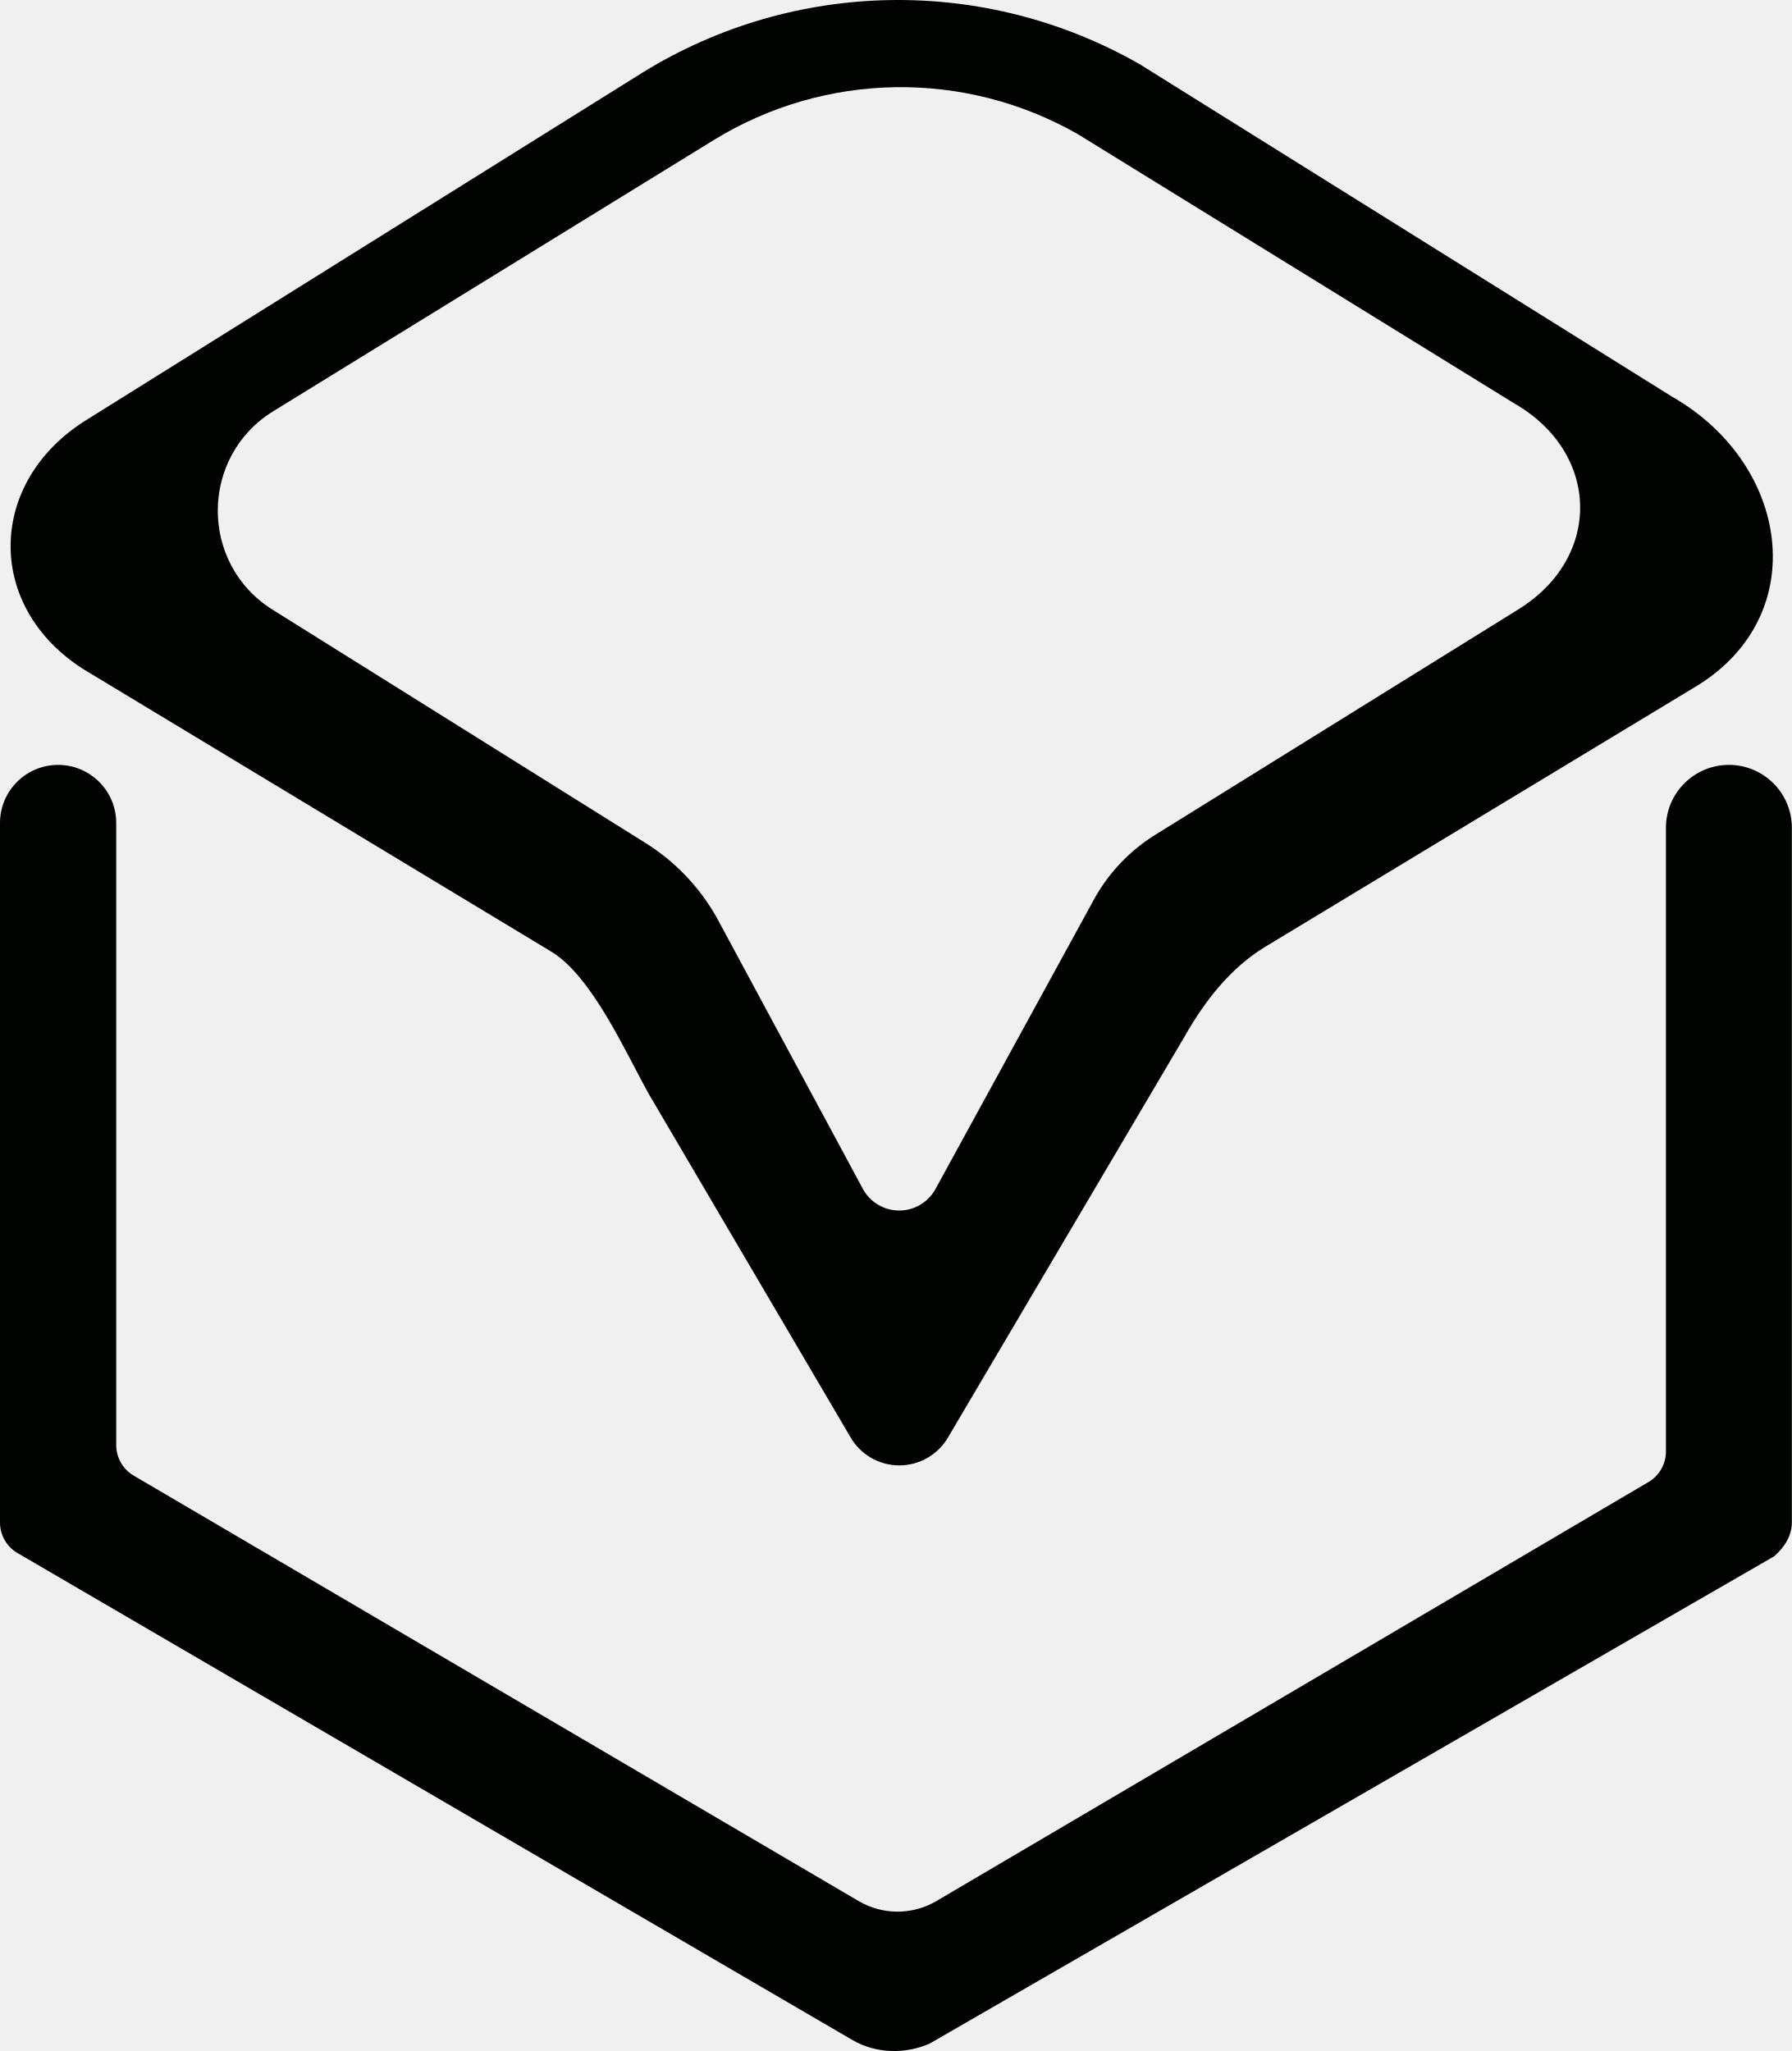
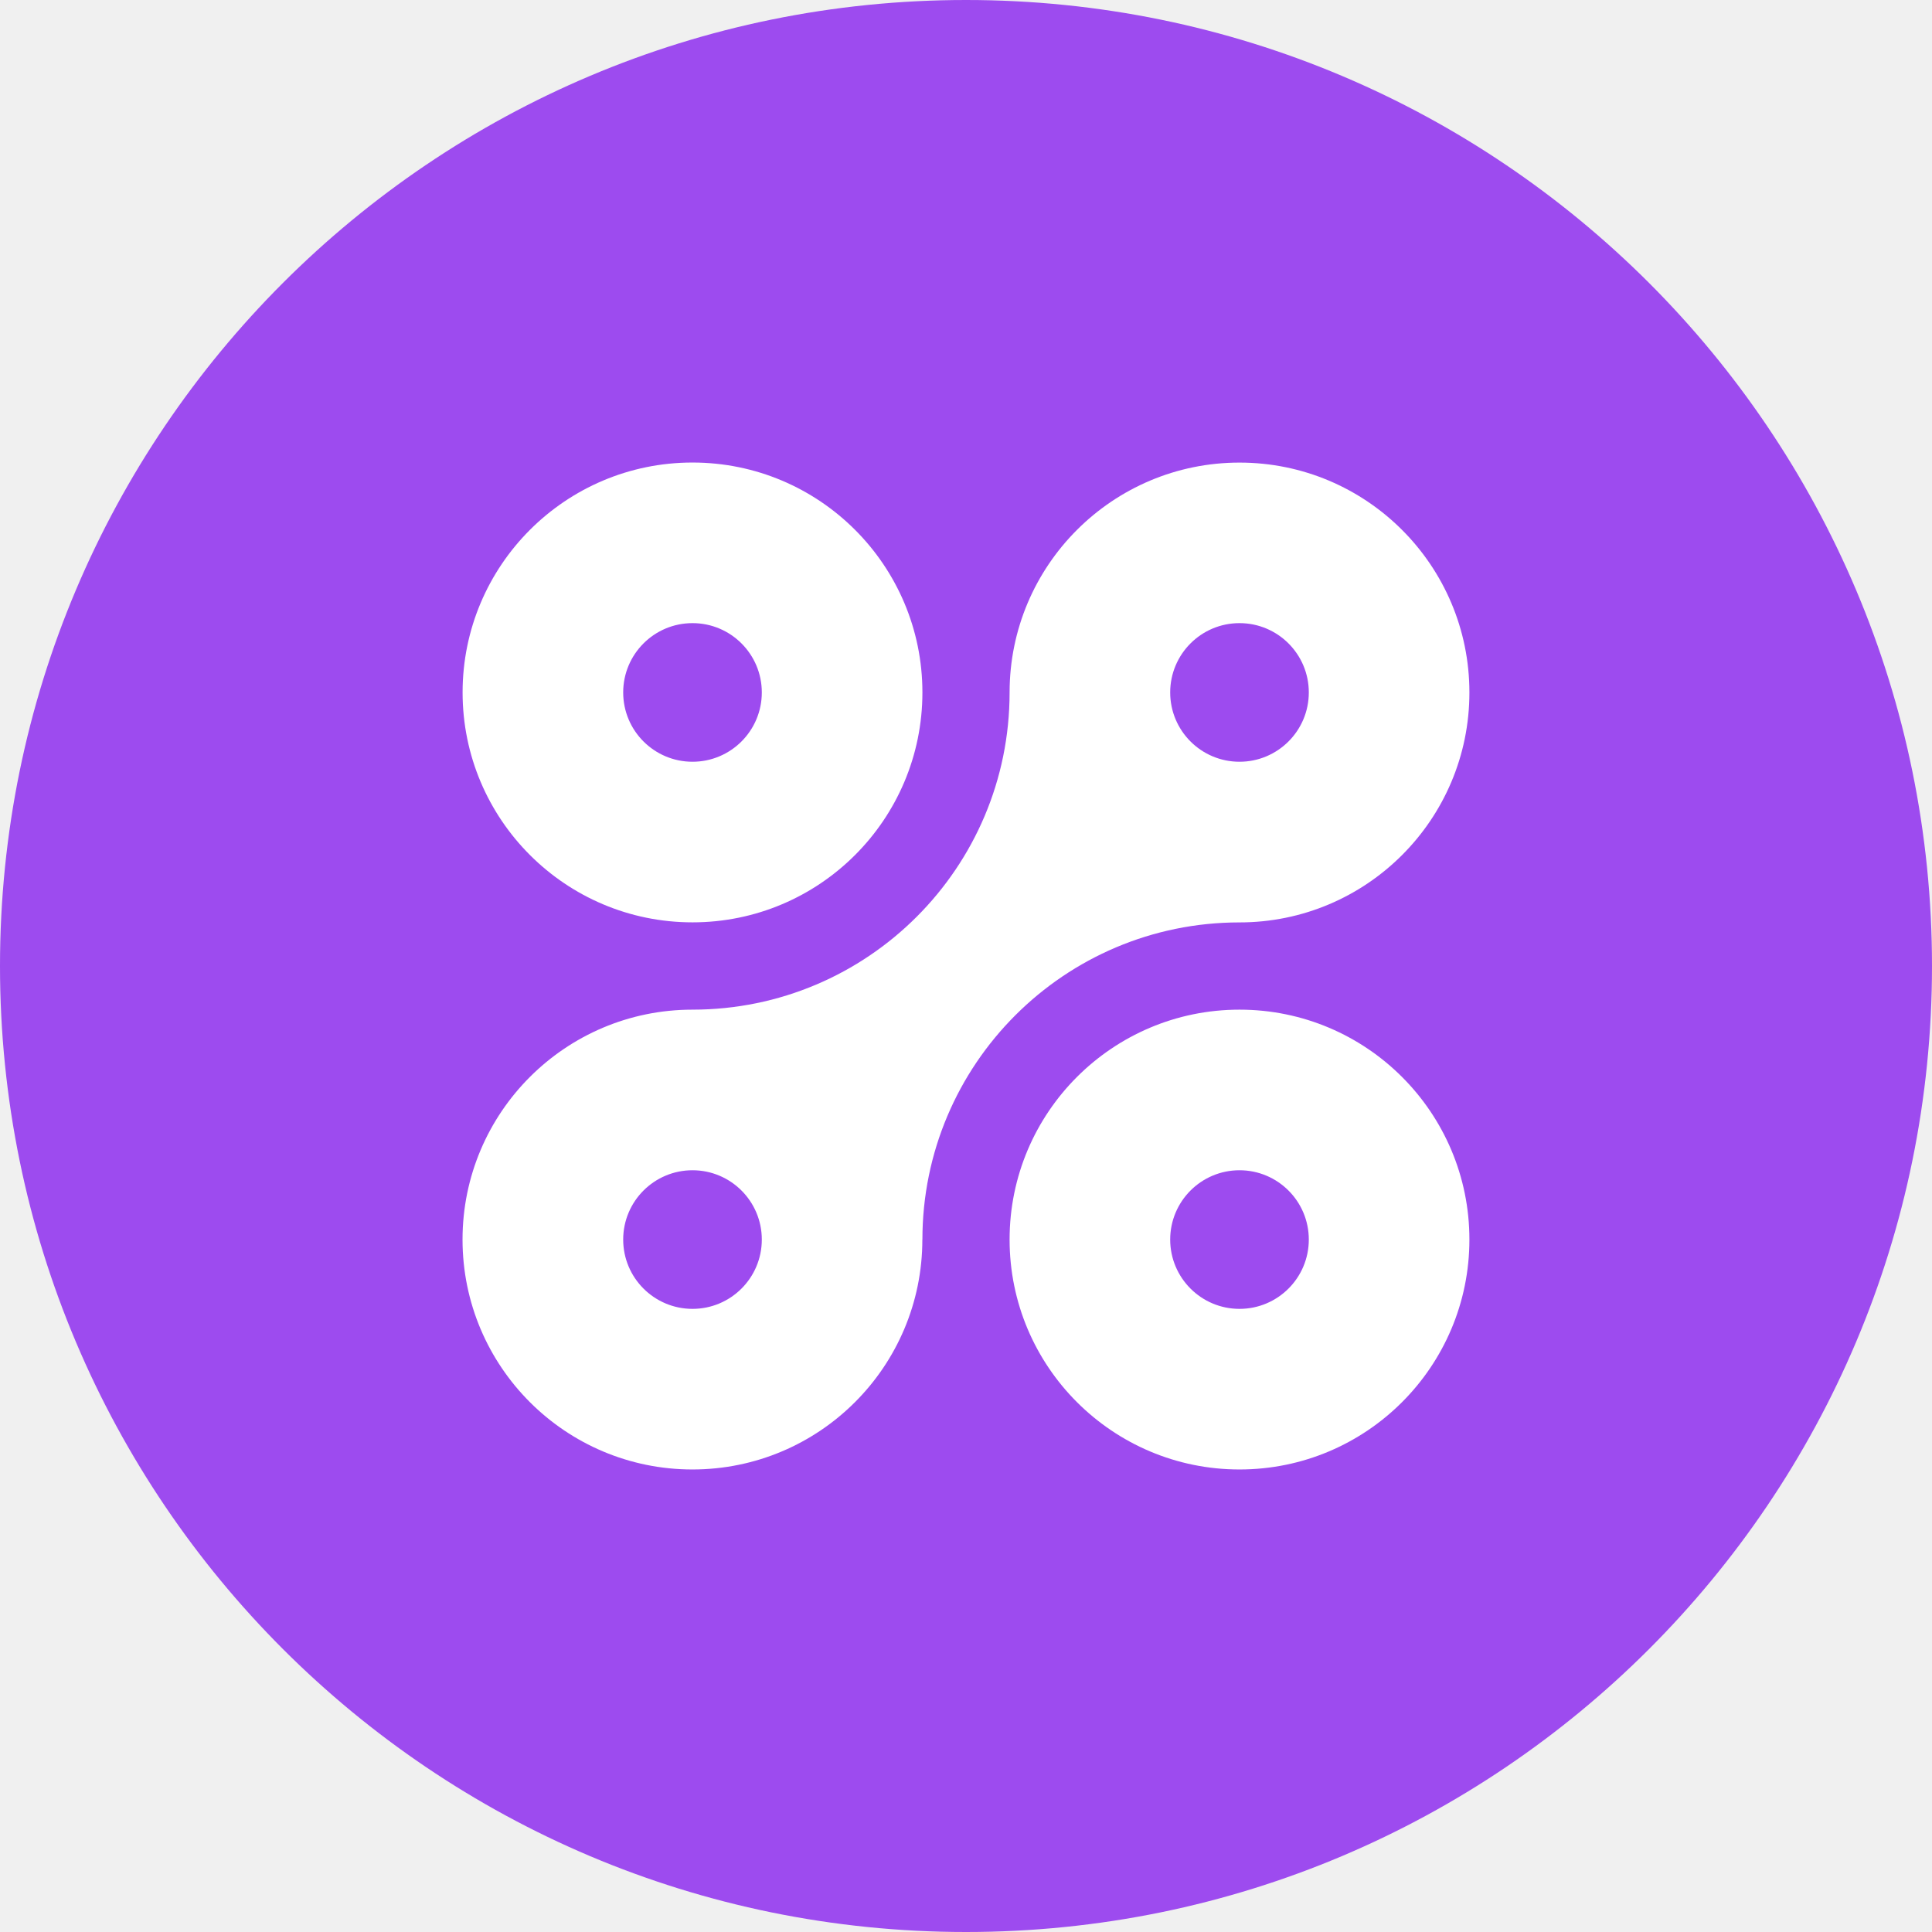
- <svg xmlns="http://www.w3.org/2000/svg" viewBox="0 0 2183.73 2499.9">
-   <defs>
-     <style>.cls-1{fill:#000300;}</style>
-   </defs>
-   <g id="Layer_2" data-name="Layer 2">
-     <g id="Layer_1-2" data-name="Layer 1">
-       <path class="cls-1" d="M2038.14,483.76,1389.5,78.6A592.7,592.7,0,0,0,783.82,88L106.24,511.31c-122.58,75.47-125.18,228.89-3.15,305.2l569.73,344c49.36,30.87,89.64,122.3,118,173.12L1036,1750.93a68.73,68.73,0,0,0,119.8.32L1444,1262.81c24.07-42.5,55-82.24,96.6-108L2069,835.39c139.62-86.69,111.76-269.84-30.81-351.63Zm-187.5,258.88-442.83,274.94a214.26,214.26,0,0,0-73.35,76.48l-194.66,355.7a50.4,50.4,0,0,1-88-.23L873.8,1119a254.09,254.09,0,0,0-87-91.43L332.31,743.22c-89.58-56-89.12-186.7.88-242.1L869.62,170.83a435.14,435.14,0,0,1,444.66-6.89l531.07,327.69C1950,551.67,1953.16,679,1850.64,742.64Z" />
-       <path class="cls-1" d="M0,1003.13V1855.7A43.09,43.09,0,0,0,21.42,1893l1017.71,593.67c28.95,16.8,64.76,17,93.8,4.2l1029.21-593.92c13.36-11.63,21.59-25.89,21.59-41.3V1009a76.73,76.73,0,0,0-153.46.06v760.18a43.1,43.1,0,0,1-21.38,37.25l-868,510.83a93.48,93.48,0,0,1-94.18,0L163.08,1798.67a43.14,43.14,0,0,1-21.44-37.28V1003.13a70.82,70.82,0,0,0-141.64,0Z" />
-     </g>
+ <svg xmlns="http://www.w3.org/2000/svg" viewBox="0 0 32 32">
+   <g fill="none" fill-rule="evenodd">
+     <circle cx="16" cy="16" fill="#9d4bef" r="16" />
+     <path d="M11.47 7.661a3.808 3.808 0 1 1 0 7.616 3.808 3.808 0 0 1 0-7.616zm3.807 12.87a3.808 3.808 0 1 1-3.808-3.808 5.253 5.253 0 0 0 5.253-5.253 3.808 3.808 0 1 1 3.808 3.808 5.253 5.253 0 0 0-5.252 5.253zm5.253 3.808a3.808 3.808 0 1 1 0-7.616 3.808 3.808 0 0 1 0 7.616zm0-2.66a1.148 1.148 0 1 0 0-2.296 1.148 1.148 0 0 0 0 2.296zm-9.06 0a1.148 1.148 0 1 0 0-2.296 1.148 1.148 0 0 0 0 2.296zm9.06-9.062a1.148 1.148 0 1 0 0-2.296 1.148 1.148 0 0 0 0 2.296zm-9.06 0a1.148 1.148 0 1 0 0-2.296 1.148 1.148 0 0 0 0 2.296z" fill="#fff" fill-rule="nonzero" />
  </g>
</svg>
